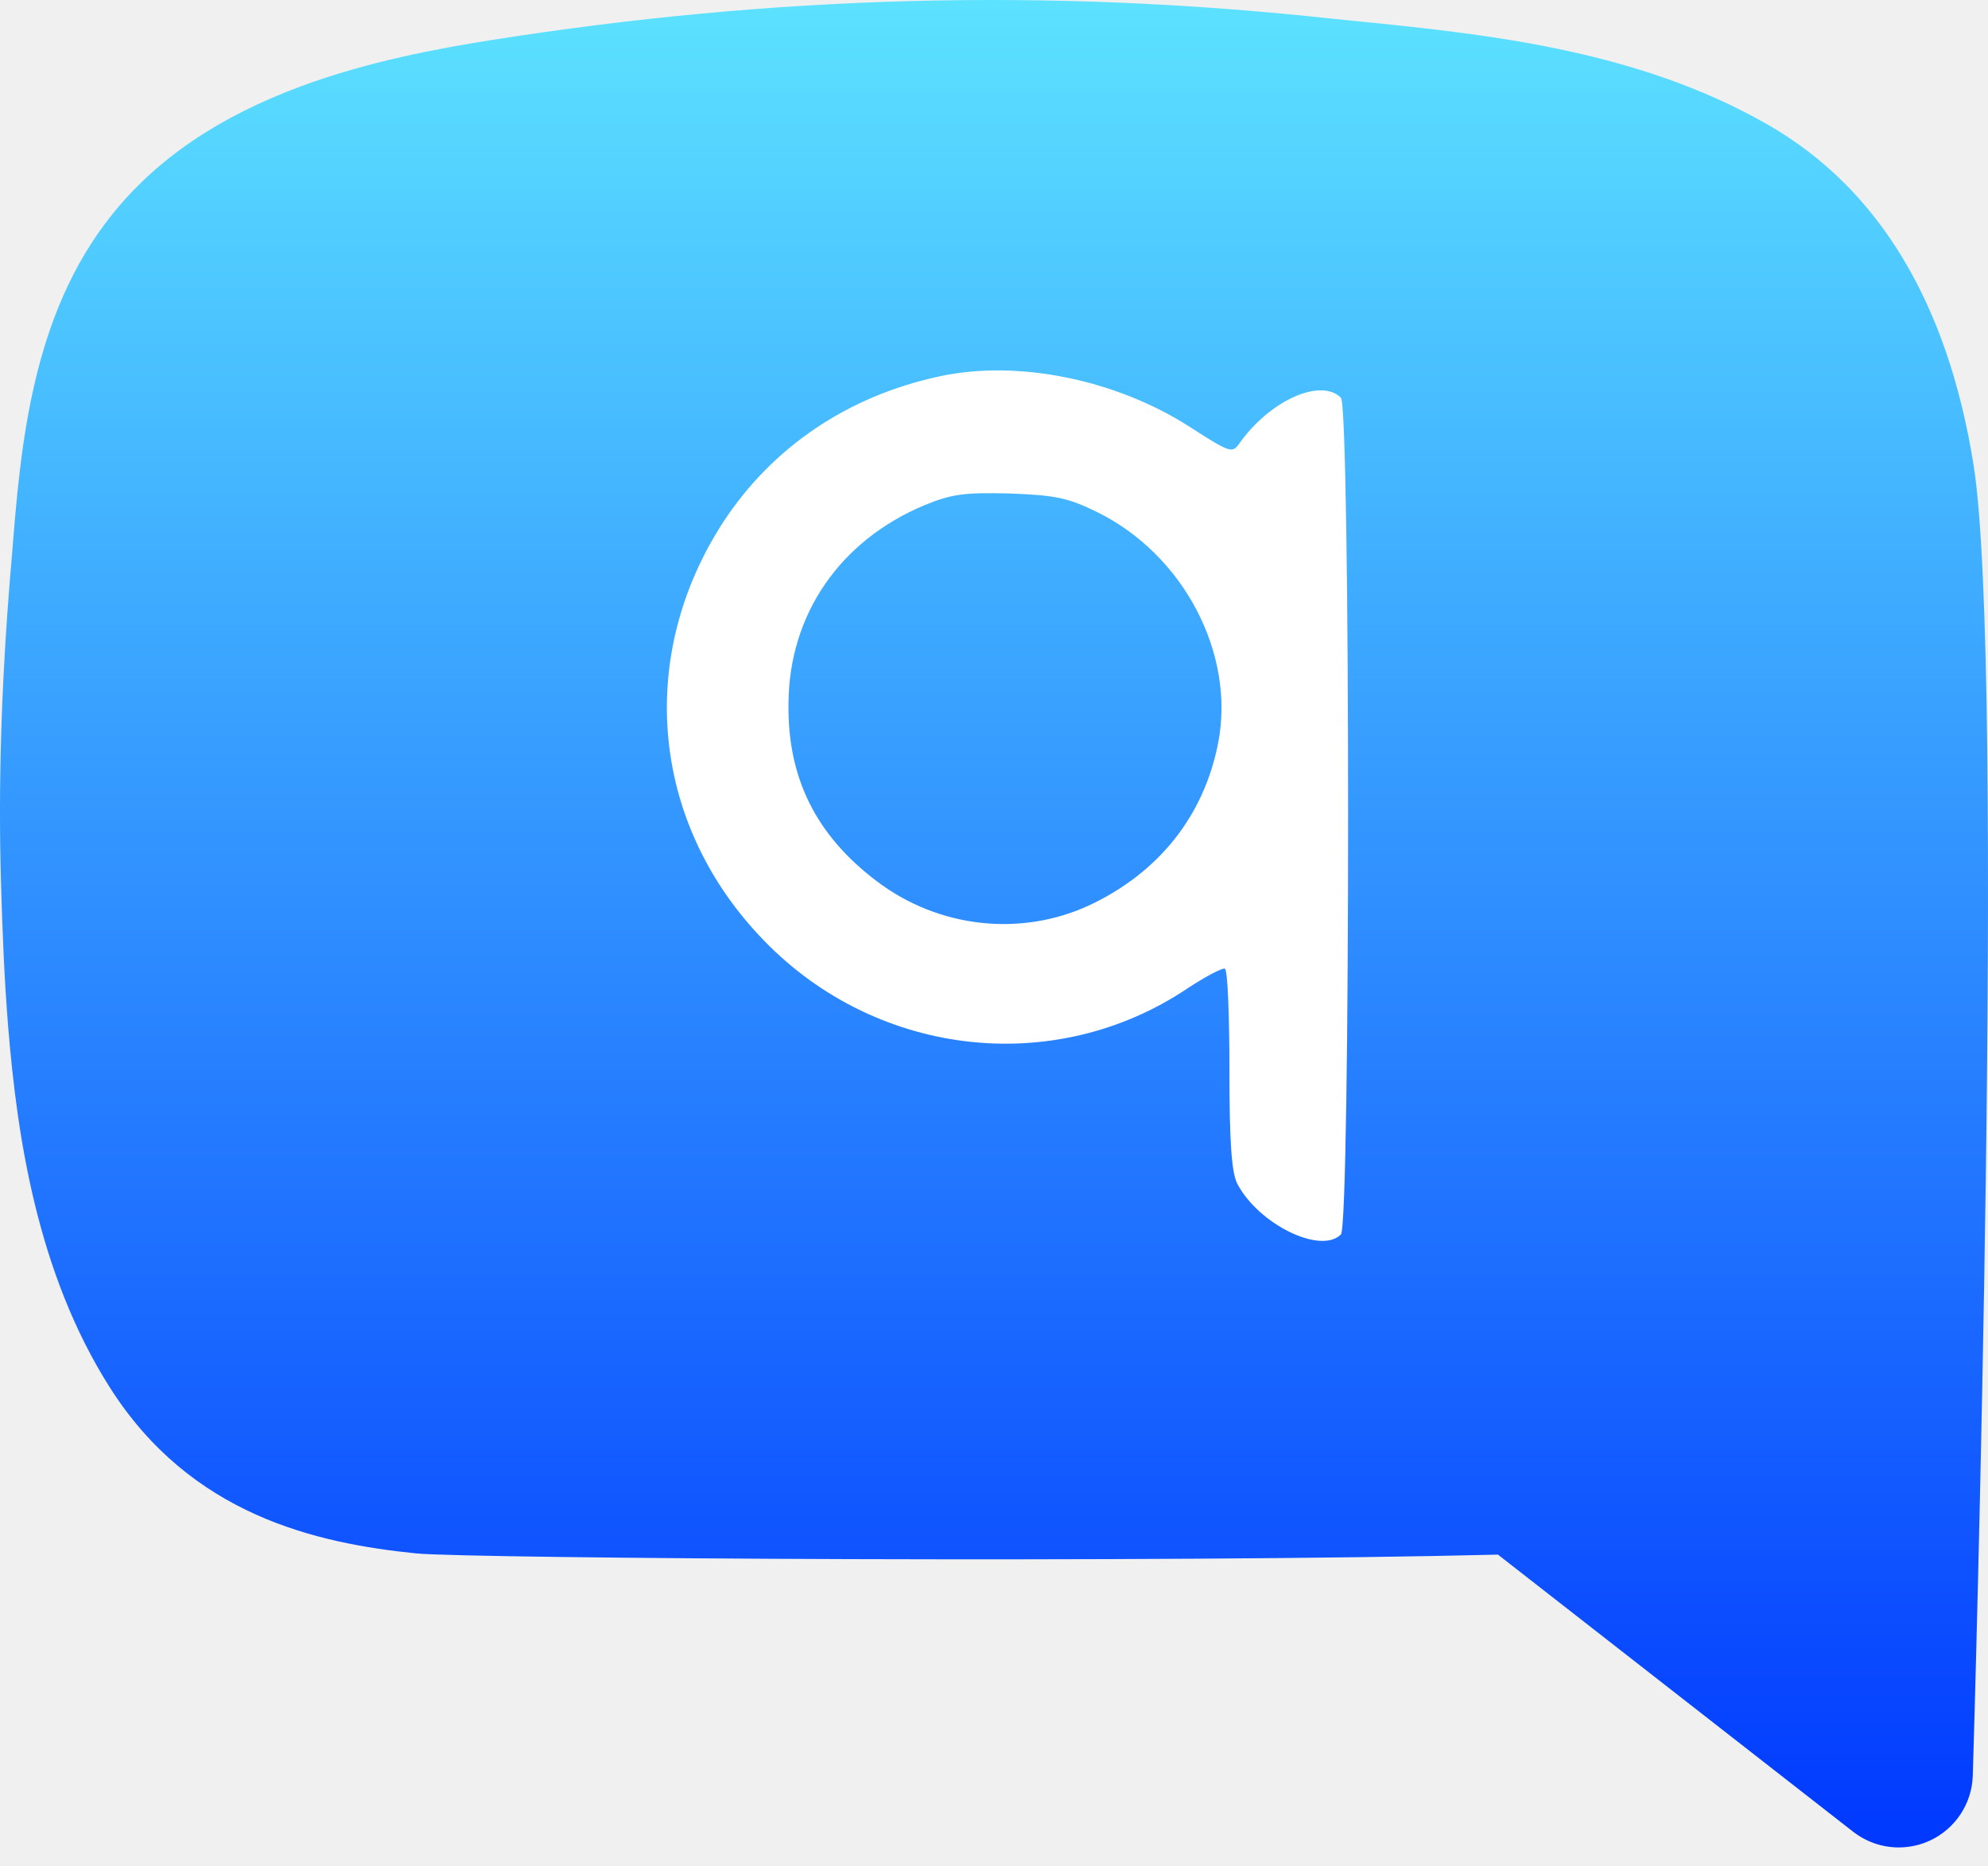
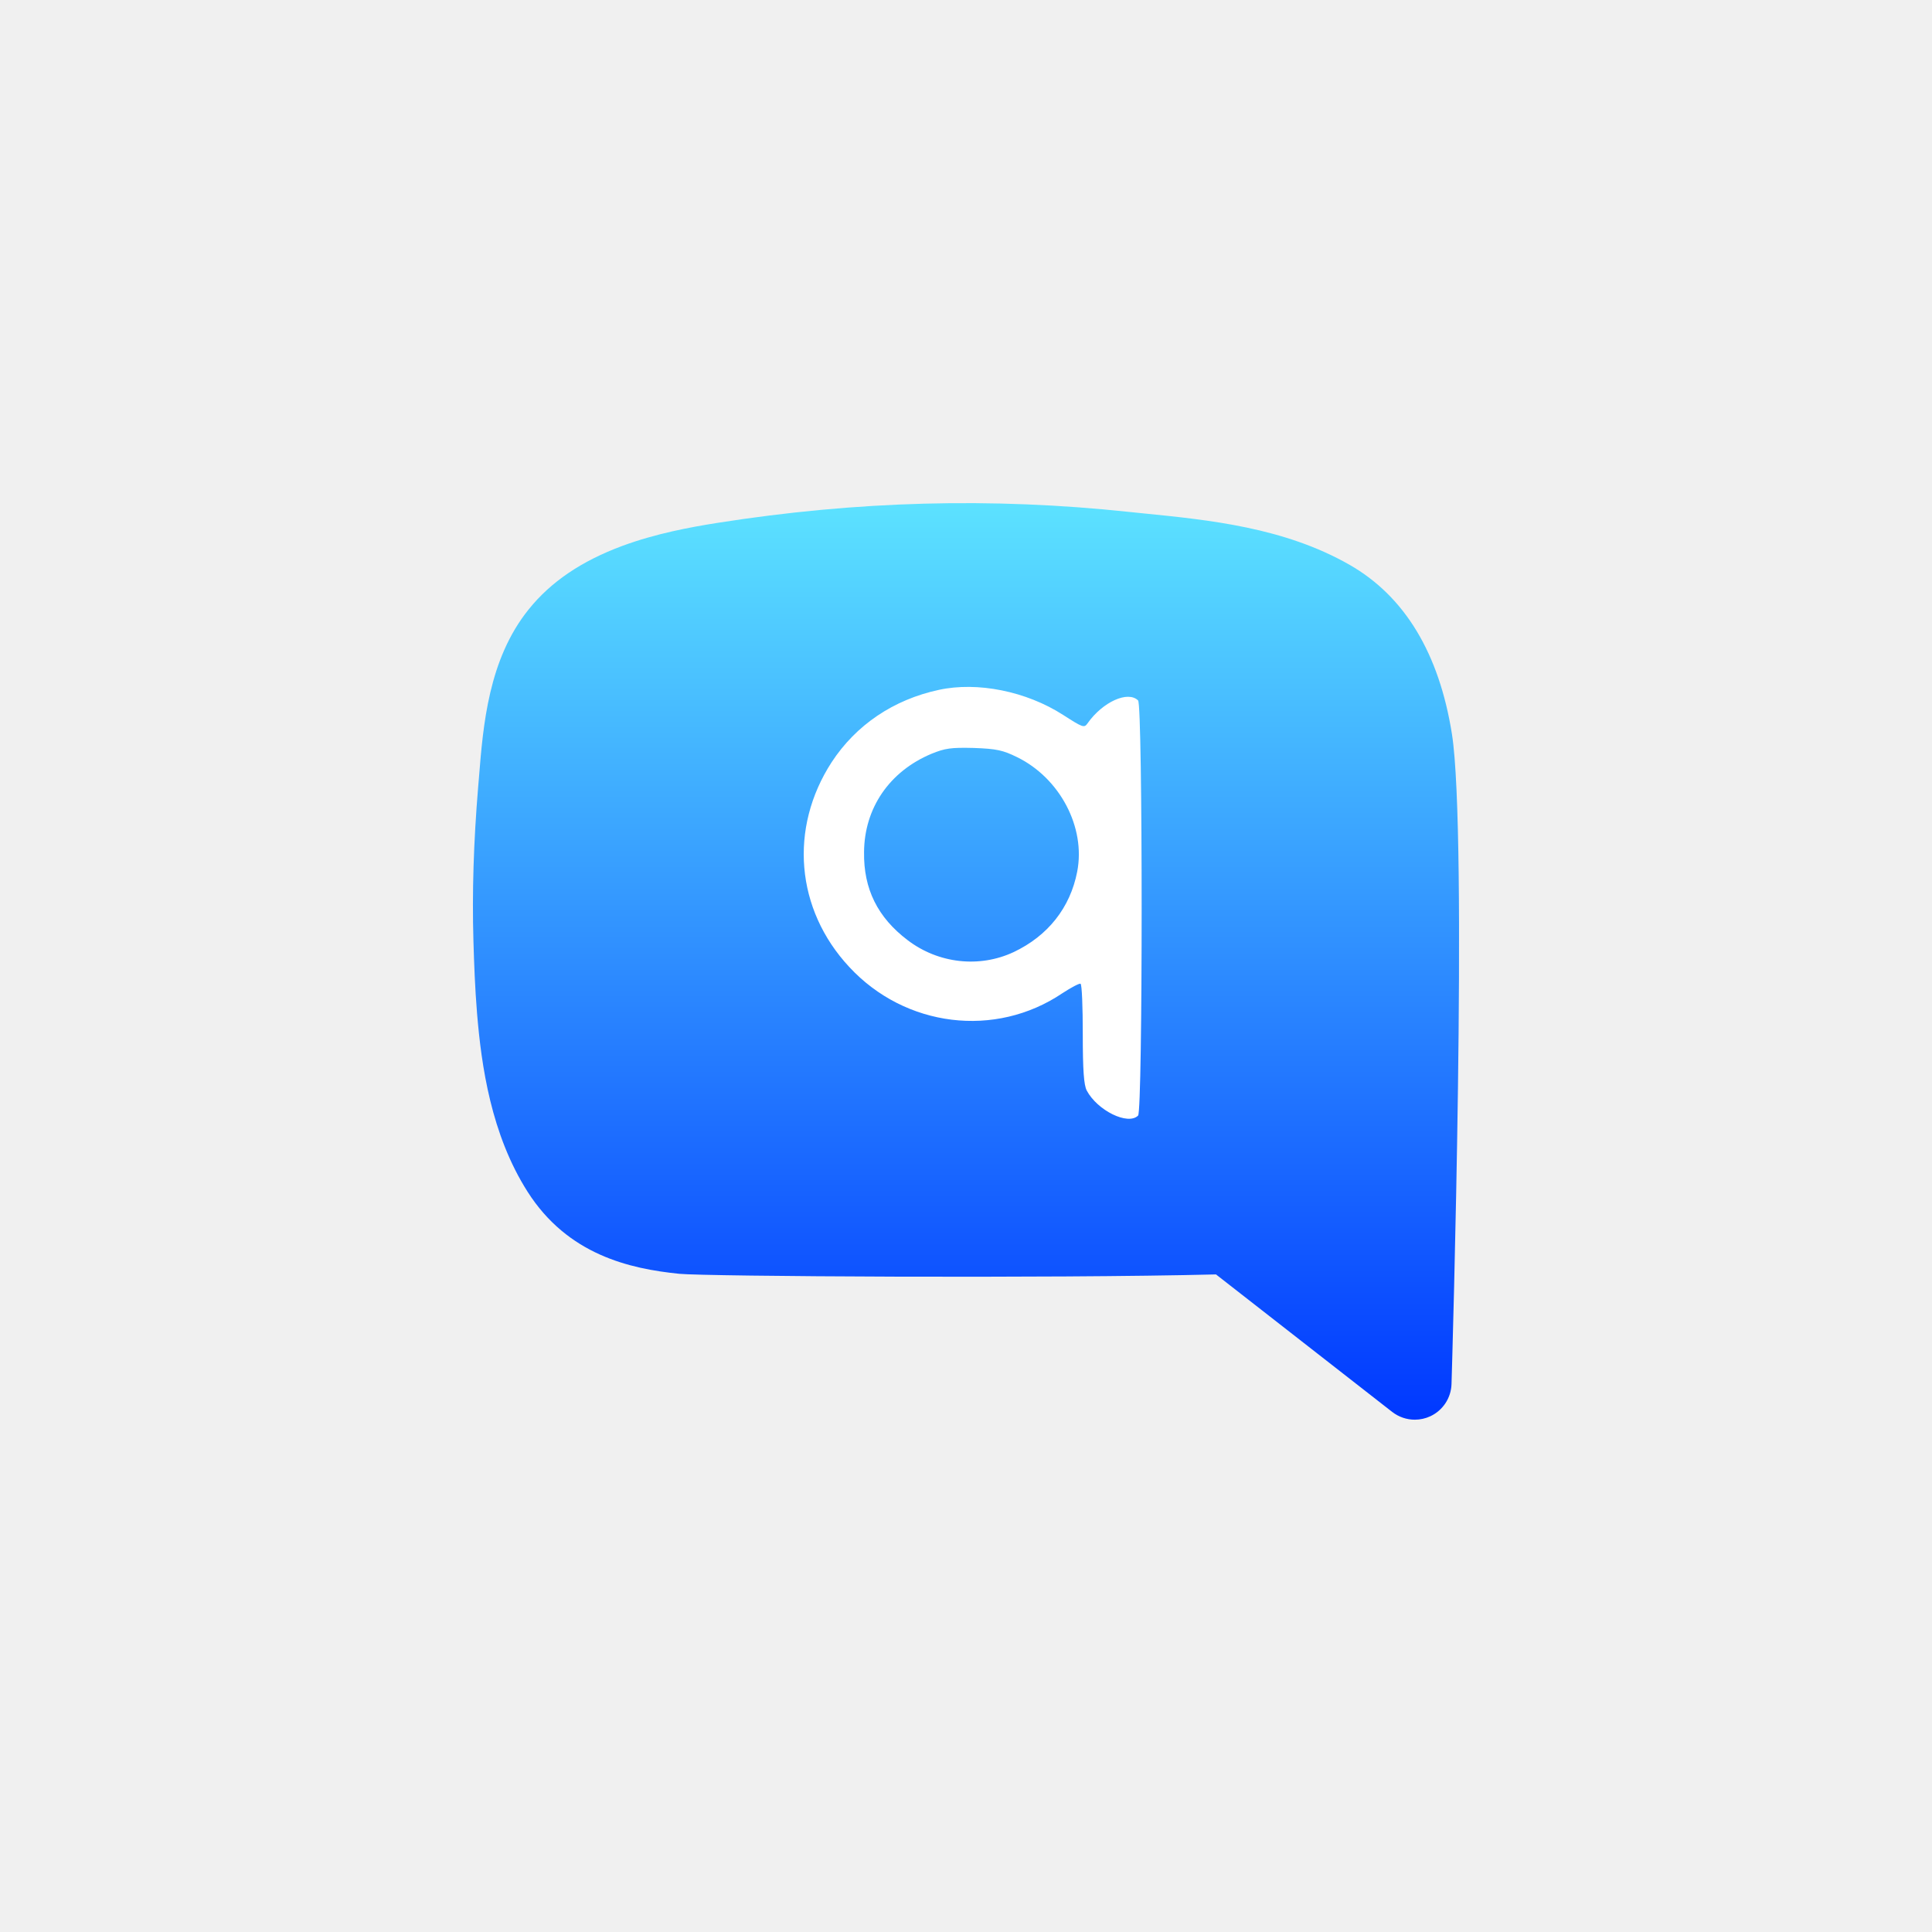
- <svg xmlns="http://www.w3.org/2000/svg" width="98" height="92" viewBox="0 0 98 92" fill="none">
-   <path d="M97.291 22.943C96.017 14.919 92.596 9.262 87.12 6.131C80.625 2.417 73.152 1.669 66.56 1.012L65.235 0.876C51.55 -0.583 38.149 -0.22 24.249 1.971C21.614 2.388 18.164 3.023 14.84 4.253C10.788 5.756 7.744 7.818 5.538 10.562C1.539 15.533 1.013 22.064 0.595 27.309L0.517 28.229C0.066 33.691 -0.09 38.681 0.049 43.49C0.115 45.767 0.205 48.212 0.405 50.657C0.84 55.936 1.805 62.728 5.421 68.419C9.417 74.706 15.58 76.089 20.504 76.589C23.073 76.849 57.416 77.063 73.843 76.65L91.352 90.313C92.007 90.822 92.801 91.087 93.599 91.087C94.128 91.087 94.659 90.973 95.153 90.742C96.397 90.157 97.208 88.92 97.25 87.547C97.318 85.321 98.876 32.946 97.291 22.943Z" fill="url(#paint0_linear_1515_28)" />
-   <path d="M46.309 18.557C41.783 19.529 38.063 22.055 35.648 25.747C31.401 32.299 32.067 40.377 37.397 46.096C42.949 52.092 51.916 53.202 58.579 48.705C59.467 48.122 60.272 47.706 60.383 47.761C60.522 47.845 60.605 50.093 60.605 52.758C60.605 56.395 60.716 57.811 60.994 58.366C62.049 60.365 65.103 61.864 66.102 60.864C66.574 60.392 66.574 20.084 66.102 19.612C65.103 18.613 62.576 19.751 61.077 21.888C60.744 22.36 60.605 22.305 58.662 21.055C54.998 18.696 50.139 17.724 46.309 18.557ZM54.081 25.247C58.329 27.329 60.911 32.215 60.05 36.629C59.356 40.21 57.135 43.014 53.721 44.624C50.334 46.207 46.253 45.763 43.199 43.431C40.229 41.182 38.813 38.35 38.869 34.686C38.896 30.3 41.395 26.663 45.559 24.914C46.919 24.359 47.502 24.276 49.779 24.331C52.055 24.415 52.666 24.553 54.081 25.247Z" fill="white" />
+ <svg xmlns="http://www.w3.org/2000/svg" width="192" height="192" viewBox="0 0 192 192" fill="none">
+   <g transform="translate(47, 50)">
+     <path d="M97.291 22.943C96.017 14.919 92.596 9.262 87.12 6.131C80.625 2.417 73.152 1.669 66.56 1.012L65.235 0.876C51.55 -0.583 38.149 -0.22 24.249 1.971C21.614 2.388 18.164 3.023 14.84 4.253C10.788 5.756 7.744 7.818 5.538 10.562C1.539 15.533 1.013 22.064 0.595 27.309L0.517 28.229C0.066 33.691 -0.09 38.681 0.049 43.49C0.115 45.767 0.205 48.212 0.405 50.657C0.84 55.936 1.805 62.728 5.421 68.419C9.417 74.706 15.58 76.089 20.504 76.589C23.073 76.849 57.416 77.063 73.843 76.65L91.352 90.313C92.007 90.822 92.801 91.087 93.599 91.087C94.128 91.087 94.659 90.973 95.153 90.742C96.397 90.157 97.208 88.92 97.25 87.547C97.318 85.321 98.876 32.946 97.291 22.943Z" fill="url(#paint0_linear_1515_28)" />
+     <path d="M46.309 18.557C41.783 19.529 38.063 22.055 35.648 25.747C31.401 32.299 32.067 40.377 37.397 46.096C42.949 52.092 51.916 53.202 58.579 48.705C59.467 48.122 60.272 47.706 60.383 47.761C60.522 47.845 60.605 50.093 60.605 52.758C60.605 56.395 60.716 57.811 60.994 58.366C62.049 60.365 65.103 61.864 66.102 60.864C66.574 60.392 66.574 20.084 66.102 19.612C65.103 18.613 62.576 19.751 61.077 21.888C60.744 22.36 60.605 22.305 58.662 21.055C54.998 18.696 50.139 17.724 46.309 18.557ZM54.081 25.247C58.329 27.329 60.911 32.215 60.05 36.629C59.356 40.21 57.135 43.014 53.721 44.624C50.334 46.207 46.253 45.763 43.199 43.431C40.229 41.182 38.813 38.35 38.869 34.686C38.896 30.3 41.395 26.663 45.559 24.914C46.919 24.359 47.502 24.276 49.779 24.331C52.055 24.415 52.666 24.553 54.081 25.247Z" fill="white" />
+   </g>
  <defs>
    <linearGradient id="paint0_linear_1515_28" x1="49" y1="91.087" x2="49" y2="-1.52588e-05" gradientUnits="userSpaceOnUse">
      <stop stop-color="#0038FF" />
      <stop offset="1" stop-color="#5CE2FF" />
    </linearGradient>
  </defs>
</svg>
